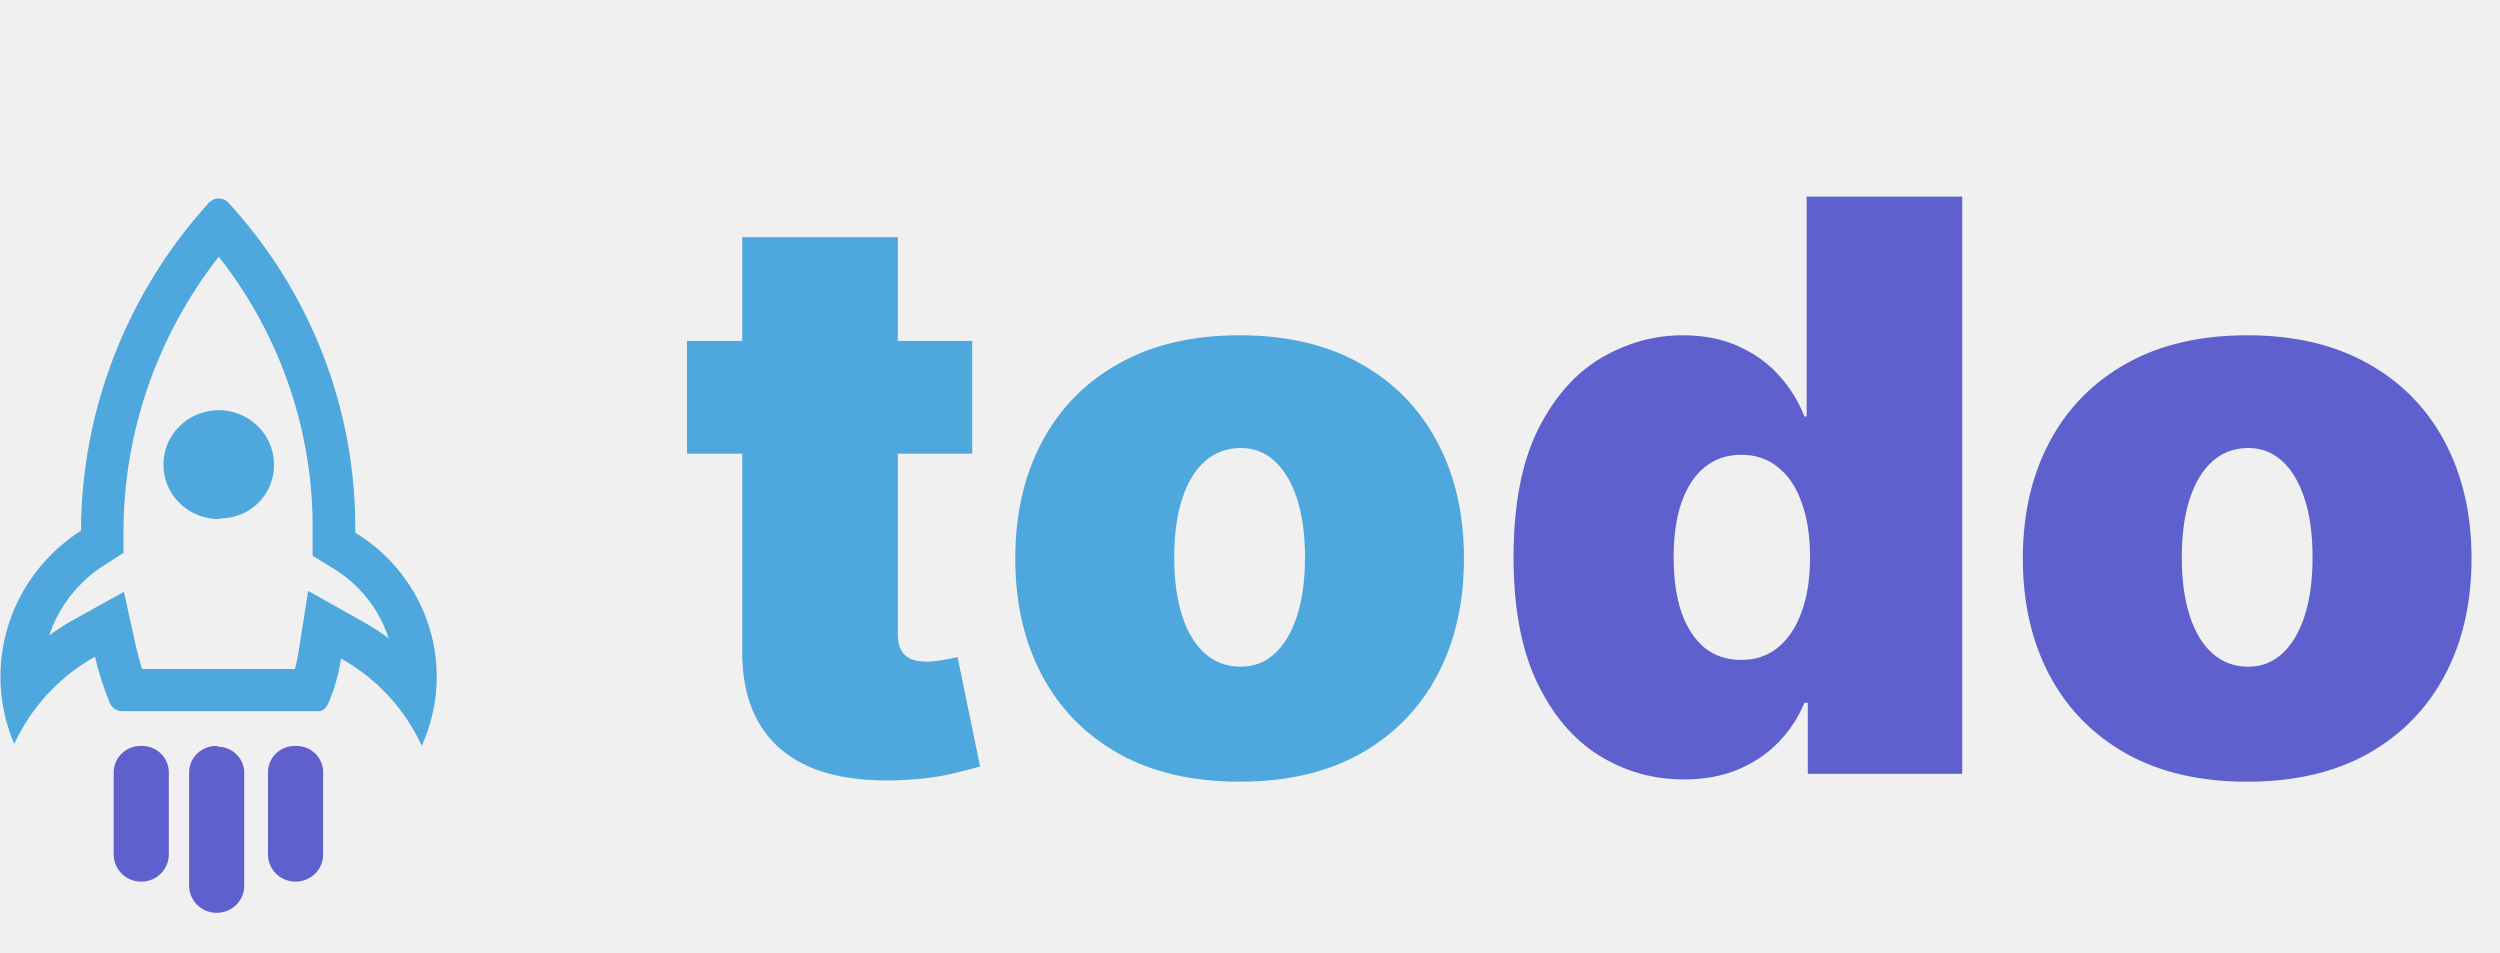
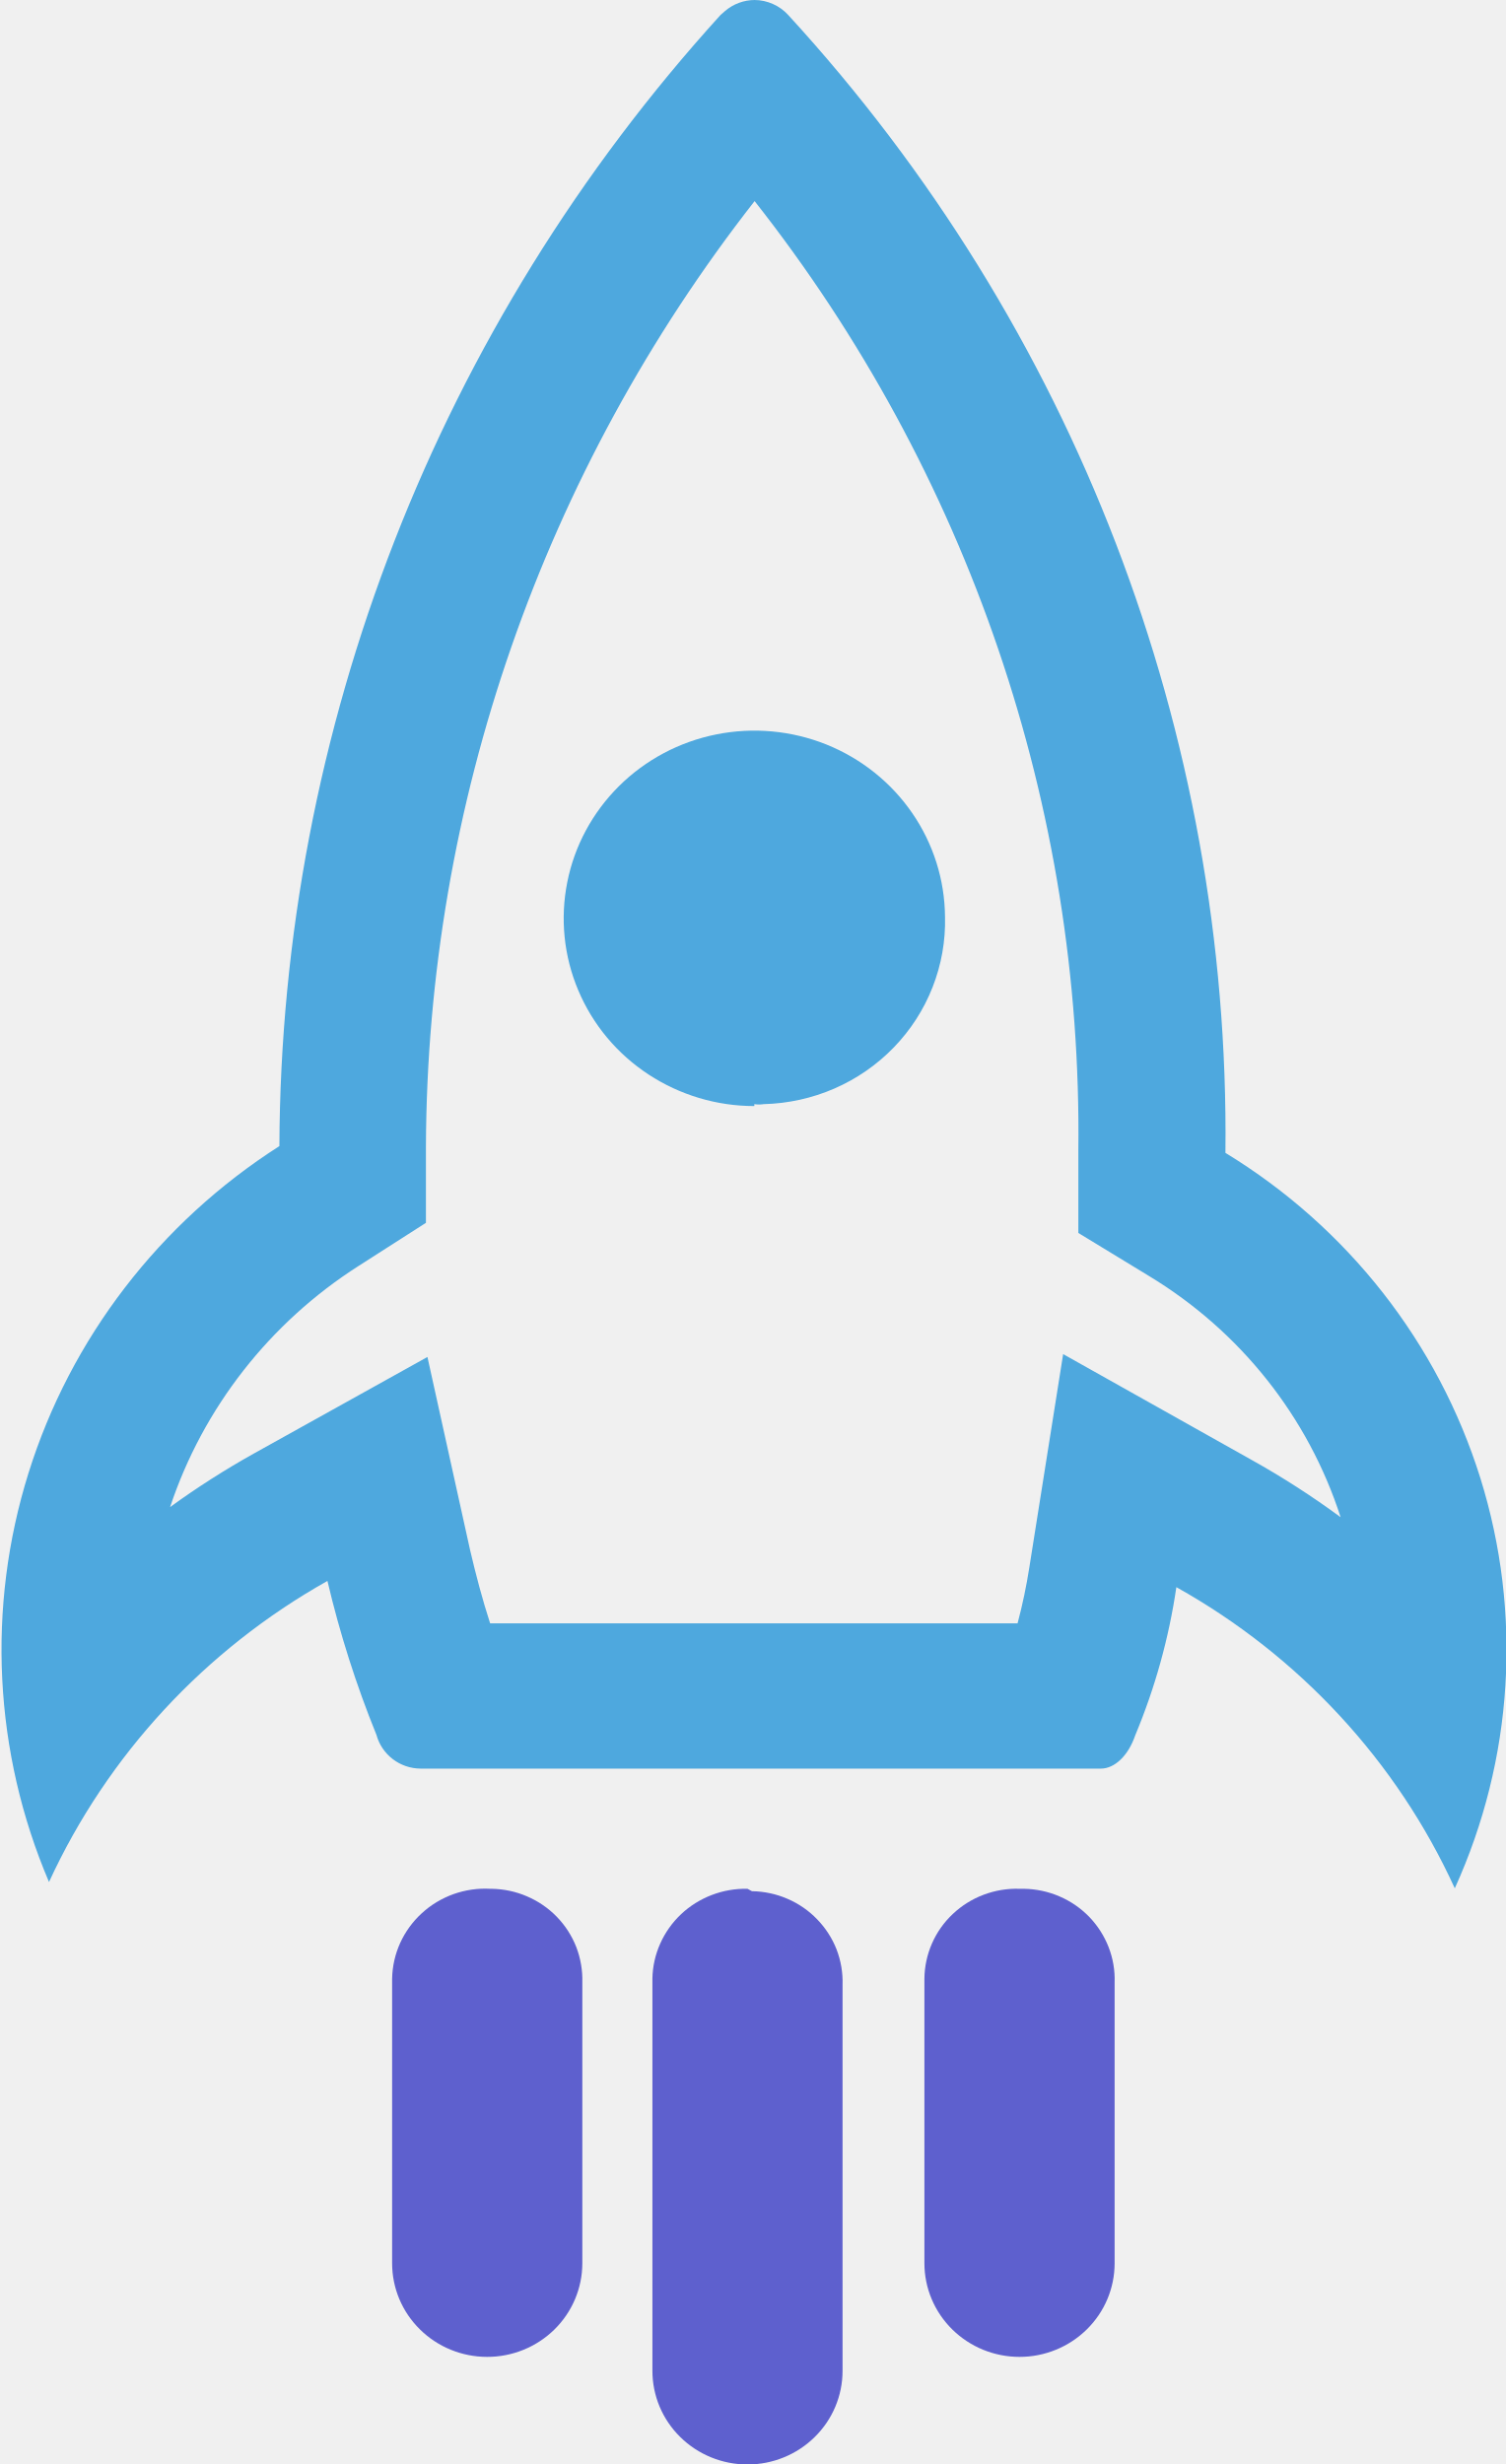
- <svg xmlns="http://www.w3.org/2000/svg" width="126" height="48" viewBox="0 0 126 48" fill="none">
-   <path d="M49 17.182V22.864H34.625V17.182H49ZM37.409 11.954H45.25V31.983C45.25 32.286 45.302 32.542 45.406 32.75C45.51 32.949 45.671 33.1 45.889 33.205C46.107 33.299 46.386 33.347 46.727 33.347C46.964 33.347 47.239 33.318 47.551 33.261C47.873 33.205 48.11 33.157 48.261 33.119L49.398 38.631C49.047 38.735 48.545 38.863 47.892 39.014C47.248 39.166 46.481 39.265 45.591 39.312C43.792 39.407 42.281 39.222 41.06 38.758C39.838 38.285 38.919 37.542 38.304 36.528C37.688 35.515 37.39 34.246 37.409 32.722V11.954ZM62.477 39.398C60.109 39.398 58.083 38.929 56.397 37.992C54.711 37.044 53.419 35.728 52.519 34.043C51.62 32.347 51.17 30.383 51.17 28.148C51.17 25.913 51.62 23.953 52.519 22.267C53.419 20.572 54.711 19.256 56.397 18.318C58.083 17.371 60.109 16.898 62.477 16.898C64.844 16.898 66.871 17.371 68.556 18.318C70.242 19.256 71.534 20.572 72.434 22.267C73.334 23.953 73.783 25.913 73.783 28.148C73.783 30.383 73.334 32.347 72.434 34.043C71.534 35.728 70.242 37.044 68.556 37.992C66.871 38.929 64.844 39.398 62.477 39.398ZM62.533 33.602C63.196 33.602 63.769 33.38 64.252 32.935C64.735 32.49 65.109 31.855 65.374 31.031C65.639 30.207 65.772 29.227 65.772 28.091C65.772 26.945 65.639 25.965 65.374 25.151C65.109 24.327 64.735 23.692 64.252 23.247C63.769 22.802 63.196 22.579 62.533 22.579C61.833 22.579 61.231 22.802 60.729 23.247C60.227 23.692 59.844 24.327 59.579 25.151C59.314 25.965 59.181 26.945 59.181 28.091C59.181 29.227 59.314 30.207 59.579 31.031C59.844 31.855 60.227 32.49 60.729 32.935C61.231 33.38 61.833 33.602 62.533 33.602Z" fill="#4EA8DE" />
-   <path d="M84.863 39.284C83.31 39.284 81.88 38.877 80.573 38.062C79.276 37.248 78.234 36.012 77.448 34.355C76.672 32.698 76.283 30.61 76.283 28.091C76.283 25.458 76.691 23.318 77.505 21.671C78.329 20.023 79.389 18.815 80.687 18.048C81.994 17.281 83.367 16.898 84.806 16.898C85.886 16.898 86.833 17.087 87.647 17.466C88.461 17.835 89.143 18.332 89.692 18.957C90.242 19.573 90.658 20.25 90.942 20.989H91.056V9.909H98.897V39H91.113V35.42H90.942C90.639 36.159 90.204 36.822 89.636 37.409C89.077 37.987 88.395 38.446 87.59 38.787C86.795 39.118 85.886 39.284 84.863 39.284ZM87.761 33.261C88.48 33.261 89.096 33.053 89.607 32.636C90.128 32.21 90.526 31.614 90.8 30.847C91.085 30.07 91.227 29.151 91.227 28.091C91.227 27.011 91.085 26.088 90.8 25.321C90.526 24.544 90.128 23.953 89.607 23.546C89.096 23.129 88.48 22.921 87.761 22.921C87.041 22.921 86.425 23.129 85.914 23.546C85.412 23.953 85.024 24.544 84.749 25.321C84.484 26.088 84.352 27.011 84.352 28.091C84.352 29.171 84.484 30.099 84.749 30.875C85.024 31.642 85.412 32.234 85.914 32.651C86.425 33.058 87.041 33.261 87.761 33.261ZM113.258 39.398C110.89 39.398 108.864 38.929 107.178 37.992C105.493 37.044 104.2 35.728 103.3 34.043C102.401 32.347 101.951 30.383 101.951 28.148C101.951 25.913 102.401 23.953 103.3 22.267C104.2 20.572 105.493 19.256 107.178 18.318C108.864 17.371 110.89 16.898 113.258 16.898C115.625 16.898 117.652 17.371 119.337 18.318C121.023 19.256 122.316 20.572 123.215 22.267C124.115 23.953 124.565 25.913 124.565 28.148C124.565 30.383 124.115 32.347 123.215 34.043C122.316 35.728 121.023 37.044 119.337 37.992C117.652 38.929 115.625 39.398 113.258 39.398ZM113.315 33.602C113.978 33.602 114.55 33.38 115.033 32.935C115.516 32.49 115.89 31.855 116.156 31.031C116.421 30.207 116.553 29.227 116.553 28.091C116.553 26.945 116.421 25.965 116.156 25.151C115.89 24.327 115.516 23.692 115.033 23.247C114.55 22.802 113.978 22.579 113.315 22.579C112.614 22.579 112.013 22.802 111.511 23.247C111.009 23.692 110.625 24.327 110.36 25.151C110.095 25.965 109.962 26.945 109.962 28.091C109.962 29.227 110.095 30.207 110.36 31.031C110.625 31.855 111.009 32.49 111.511 32.935C112.013 33.38 112.614 33.602 113.315 33.602Z" fill="#5E60CE" />
-   <g clip-path="url(#clip0_12_482)">
-     <path d="M11.021 12.933C14.147 16.901 15.816 21.794 15.755 26.816V28.014L16.786 28.642C18.119 29.448 19.113 30.699 19.587 32.167C19.17 31.86 18.735 31.58 18.283 31.328L15.533 29.784L15.039 32.9C14.996 33.175 14.939 33.449 14.867 33.718H7.161C7.047 33.365 6.954 33.013 6.868 32.646L6.245 29.826L3.71 31.236C3.286 31.473 2.877 31.734 2.485 32.019C2.968 30.568 3.941 29.324 5.242 28.494L6.223 27.866V26.752C6.241 21.751 7.93 16.895 11.029 12.933H11.021ZM11.029 10C10.868 10 10.713 10.058 10.592 10.162L10.527 10.219C6.398 14.766 4.105 20.645 4.082 26.745C2.33 27.864 1.032 29.554 0.417 31.52C-0.198 33.485 -0.092 35.601 0.716 37.497C1.568 35.645 2.991 34.106 4.784 33.097C4.964 33.864 5.203 34.616 5.5 35.347C5.538 35.487 5.621 35.611 5.738 35.701C5.854 35.79 5.997 35.839 6.144 35.84H16.085C16.285 35.84 16.486 35.65 16.586 35.354C16.876 34.659 17.078 33.932 17.187 33.189C18.983 34.193 20.408 35.734 21.255 37.589C22.112 35.702 22.245 33.573 21.629 31.597C21.012 29.621 19.689 27.932 17.904 26.844C17.974 20.708 15.693 14.772 11.516 10.219C11.453 10.15 11.377 10.095 11.292 10.058C11.207 10.02 11.115 10 11.021 10H11.029Z" fill="#4EA8DE" />
-     <path d="M11.021 26.16C10.471 26.16 9.934 26 9.476 25.699C9.018 25.399 8.661 24.971 8.45 24.472C8.238 23.972 8.182 23.421 8.288 22.89C8.393 22.358 8.657 21.87 9.044 21.485C9.431 21.101 9.926 20.838 10.465 20.73C11.004 20.622 11.563 20.673 12.073 20.877C12.582 21.082 13.019 21.43 13.327 21.878C13.636 22.326 13.803 22.855 13.807 23.396C13.816 23.747 13.754 24.096 13.625 24.424C13.497 24.751 13.304 25.05 13.058 25.304C12.812 25.558 12.517 25.762 12.191 25.904C11.865 26.046 11.514 26.123 11.157 26.132C11.112 26.139 11.066 26.139 11.021 26.132V26.16Z" fill="#4EA8DE" />
-     <path d="M14.896 37.596C14.716 37.59 14.538 37.62 14.371 37.683C14.203 37.746 14.05 37.842 13.921 37.964C13.791 38.086 13.688 38.232 13.617 38.394C13.546 38.556 13.508 38.731 13.506 38.907V43.067C13.506 43.43 13.653 43.778 13.913 44.034C14.174 44.291 14.527 44.435 14.896 44.435C15.264 44.435 15.617 44.291 15.878 44.034C16.139 43.778 16.285 43.43 16.285 43.067V38.964C16.291 38.788 16.261 38.613 16.197 38.448C16.133 38.284 16.037 38.134 15.914 38.006C15.79 37.879 15.643 37.777 15.479 37.707C15.315 37.636 15.139 37.599 14.96 37.596H14.896Z" fill="#5E60CE" />
-     <path d="M7.161 37.596C6.979 37.586 6.797 37.613 6.625 37.674C6.454 37.736 6.296 37.83 6.163 37.953C6.029 38.075 5.922 38.222 5.847 38.386C5.773 38.55 5.733 38.727 5.729 38.907V43.067C5.729 43.43 5.875 43.778 6.136 44.034C6.396 44.291 6.75 44.435 7.118 44.435C7.487 44.435 7.84 44.291 8.101 44.034C8.361 43.778 8.508 43.43 8.508 43.067V38.964C8.513 38.788 8.483 38.613 8.42 38.448C8.356 38.284 8.26 38.134 8.136 38.006C8.013 37.879 7.865 37.777 7.701 37.707C7.538 37.636 7.361 37.599 7.183 37.596H7.161Z" fill="#5E60CE" />
-     <path d="M10.921 37.596C10.742 37.592 10.565 37.623 10.398 37.687C10.232 37.751 10.079 37.846 9.95 37.968C9.821 38.09 9.718 38.236 9.646 38.397C9.574 38.558 9.535 38.731 9.532 38.907V44.639C9.532 45.002 9.678 45.35 9.939 45.606C10.199 45.863 10.553 46.007 10.921 46.007C11.29 46.007 11.643 45.863 11.903 45.606C12.164 45.35 12.31 45.002 12.31 44.639V38.999C12.316 38.823 12.286 38.648 12.223 38.483C12.159 38.319 12.062 38.169 11.939 38.042C11.816 37.914 11.668 37.812 11.504 37.742C11.341 37.671 11.164 37.634 10.986 37.631L10.921 37.596Z" fill="#5E60CE" />
-   </g>
-   <defs>
-     <clipPath id="clip0_12_482">
-       <rect width="22" height="36" fill="white" transform="translate(0 10)" />
-     </clipPath>
-   </defs>
+ <svg xmlns="http://www.w3.org/2000/svg" width="22" height="36" viewBox="0 0 22 36" fill="none">
+   <path d="M11.021 2.933C14.147 6.901 15.816 11.794 15.755 16.816V18.014L16.786 18.642C18.119 19.448 19.113 20.699 19.587 22.167C19.17 21.86 18.735 21.58 18.283 21.328L15.533 19.784L15.039 22.9C14.996 23.175 14.939 23.448 14.867 23.718H7.161C7.047 23.366 6.954 23.013 6.868 22.646L6.245 19.826L3.71 21.236C3.286 21.473 2.877 21.734 2.485 22.019C2.968 20.568 3.941 19.324 5.242 18.494L6.223 17.866V16.752C6.241 11.751 7.93 6.895 11.029 2.933H11.021ZM11.029 0C10.868 0 10.713 0.058 10.592 0.162L10.527 0.219C6.398 4.766 4.105 10.645 4.082 16.745C2.33 17.864 1.032 19.554 0.417 21.52C-0.198 23.485 -0.092 25.601 0.716 27.497C1.568 25.645 2.991 24.106 4.784 23.098C4.964 23.864 5.203 24.616 5.5 25.347C5.538 25.487 5.621 25.611 5.738 25.701C5.854 25.79 5.997 25.839 6.144 25.84H16.085C16.285 25.84 16.486 25.65 16.586 25.354C16.876 24.659 17.078 23.932 17.187 23.189C18.983 24.193 20.408 25.734 21.255 27.589C22.112 25.702 22.245 23.573 21.629 21.597C21.012 19.621 19.689 17.932 17.904 16.844C17.974 10.708 15.693 4.772 11.516 0.219C11.453 0.15 11.377 0.095 11.292 0.058C11.207 0.02 11.115 0 11.021 0L11.029 0Z" fill="#4EA8DE" />
+   <path d="M11.021 16.16C10.471 16.16 9.934 15.999 9.476 15.699C9.018 15.399 8.661 14.972 8.45 14.472C8.238 13.972 8.182 13.421 8.288 12.89C8.393 12.358 8.657 11.87 9.044 11.485C9.431 11.101 9.926 10.838 10.465 10.73C11.004 10.622 11.563 10.673 12.073 10.877C12.582 11.082 13.019 11.43 13.327 11.878C13.636 12.326 13.803 12.854 13.807 13.396V13.396C13.816 13.747 13.754 14.096 13.625 14.424C13.497 14.751 13.304 15.05 13.058 15.304C12.812 15.558 12.517 15.762 12.191 15.904C11.865 16.046 11.514 16.123 11.157 16.132C11.112 16.139 11.066 16.139 11.021 16.132V16.16Z" fill="#4EA8DE" />
+   <path d="M14.896 27.596C14.716 27.59 14.538 27.62 14.371 27.683C14.203 27.746 14.05 27.842 13.921 27.964C13.791 28.086 13.688 28.232 13.617 28.394C13.546 28.556 13.508 28.731 13.506 28.907V33.067C13.506 33.43 13.653 33.778 13.913 34.034C14.174 34.291 14.527 34.435 14.896 34.435C15.264 34.435 15.617 34.291 15.878 34.034C16.139 33.778 16.285 33.43 16.285 33.067V28.964C16.291 28.788 16.261 28.613 16.197 28.448C16.133 28.284 16.037 28.134 15.914 28.006C15.79 27.879 15.643 27.777 15.479 27.707C15.315 27.636 15.139 27.599 14.96 27.596H14.896Z" fill="#5E60CE" />
+   <path d="M7.161 27.596C6.979 27.586 6.797 27.613 6.625 27.674C6.454 27.736 6.296 27.83 6.163 27.953C6.029 28.075 5.922 28.223 5.847 28.387C5.773 28.55 5.733 28.727 5.729 28.907V33.067C5.729 33.43 5.875 33.778 6.136 34.034C6.396 34.291 6.75 34.435 7.118 34.435C7.487 34.435 7.84 34.291 8.101 34.034C8.361 33.778 8.508 33.43 8.508 33.067V28.964C8.513 28.788 8.483 28.613 8.42 28.448C8.356 28.284 8.26 28.134 8.136 28.006C8.013 27.879 7.865 27.777 7.701 27.707C7.538 27.636 7.361 27.599 7.183 27.596H7.161Z" fill="#5E60CE" />
+   <path d="M10.921 27.596C10.742 27.592 10.565 27.623 10.398 27.687C10.232 27.751 10.079 27.846 9.95 27.968C9.821 28.09 9.718 28.235 9.646 28.397C9.574 28.558 9.535 28.731 9.532 28.907V34.639C9.532 35.002 9.678 35.35 9.939 35.606C10.199 35.863 10.553 36.007 10.921 36.007C11.29 36.007 11.643 35.863 11.903 35.606C12.164 35.35 12.31 35.002 12.31 34.639V28.999C12.316 28.823 12.286 28.648 12.223 28.483C12.159 28.319 12.062 28.169 11.939 28.042C11.816 27.914 11.668 27.812 11.504 27.742C11.341 27.671 11.164 27.634 10.986 27.631L10.921 27.596Z" fill="#5E60CE" />
</svg>
